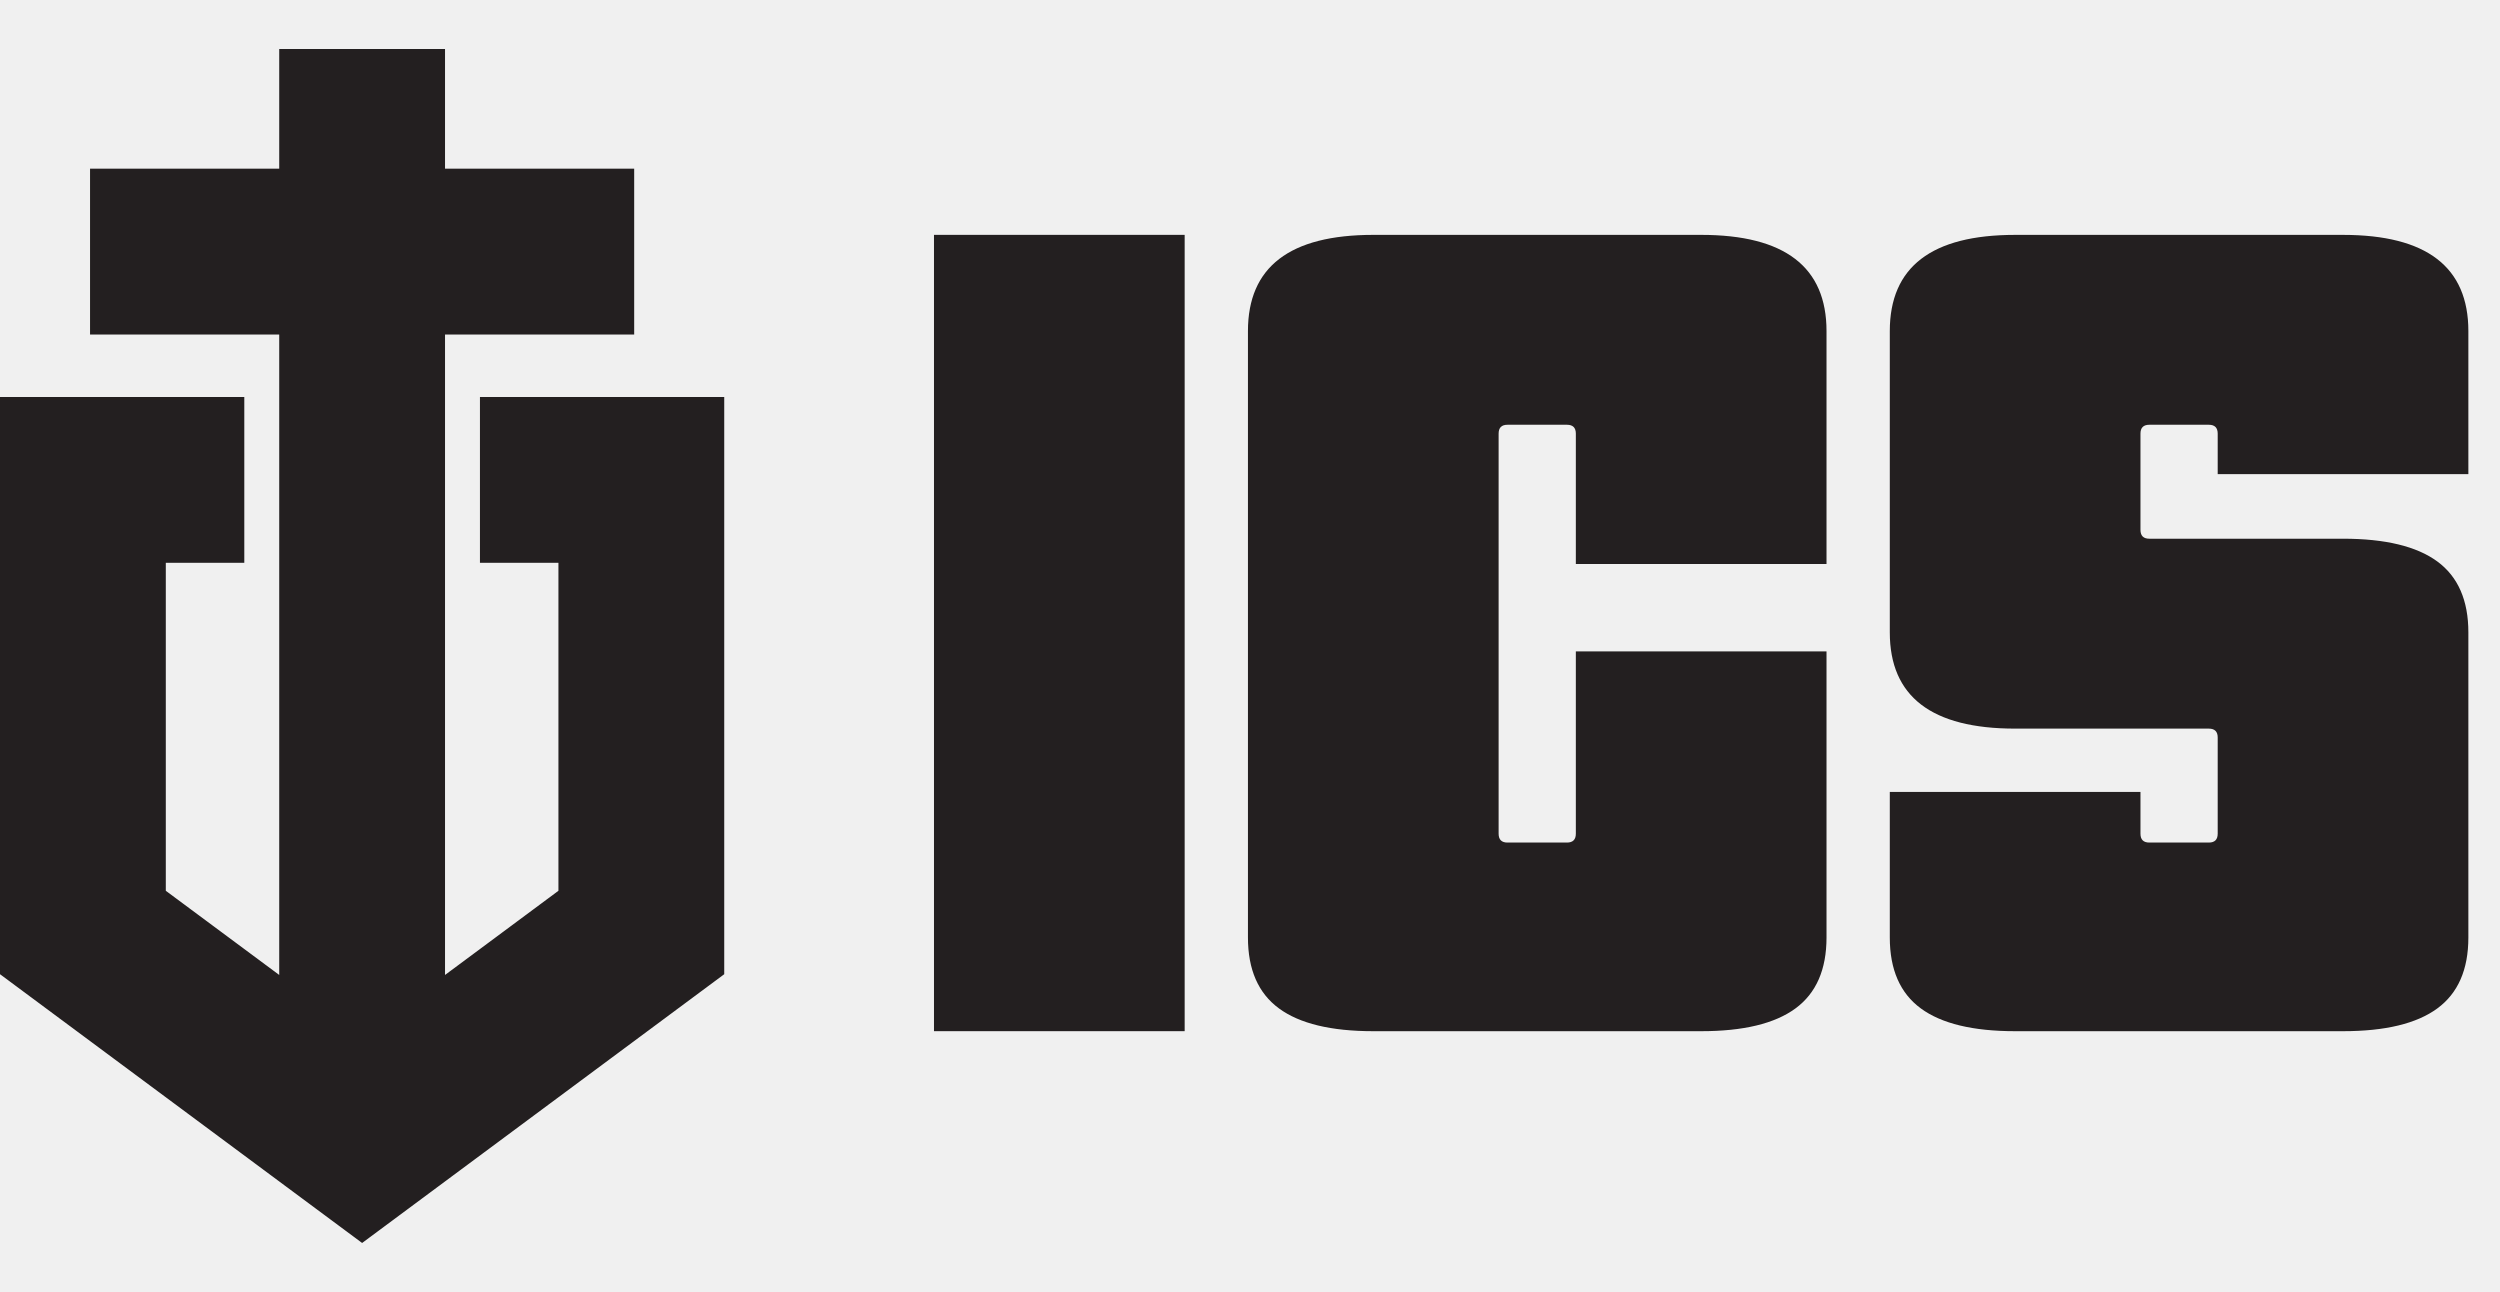
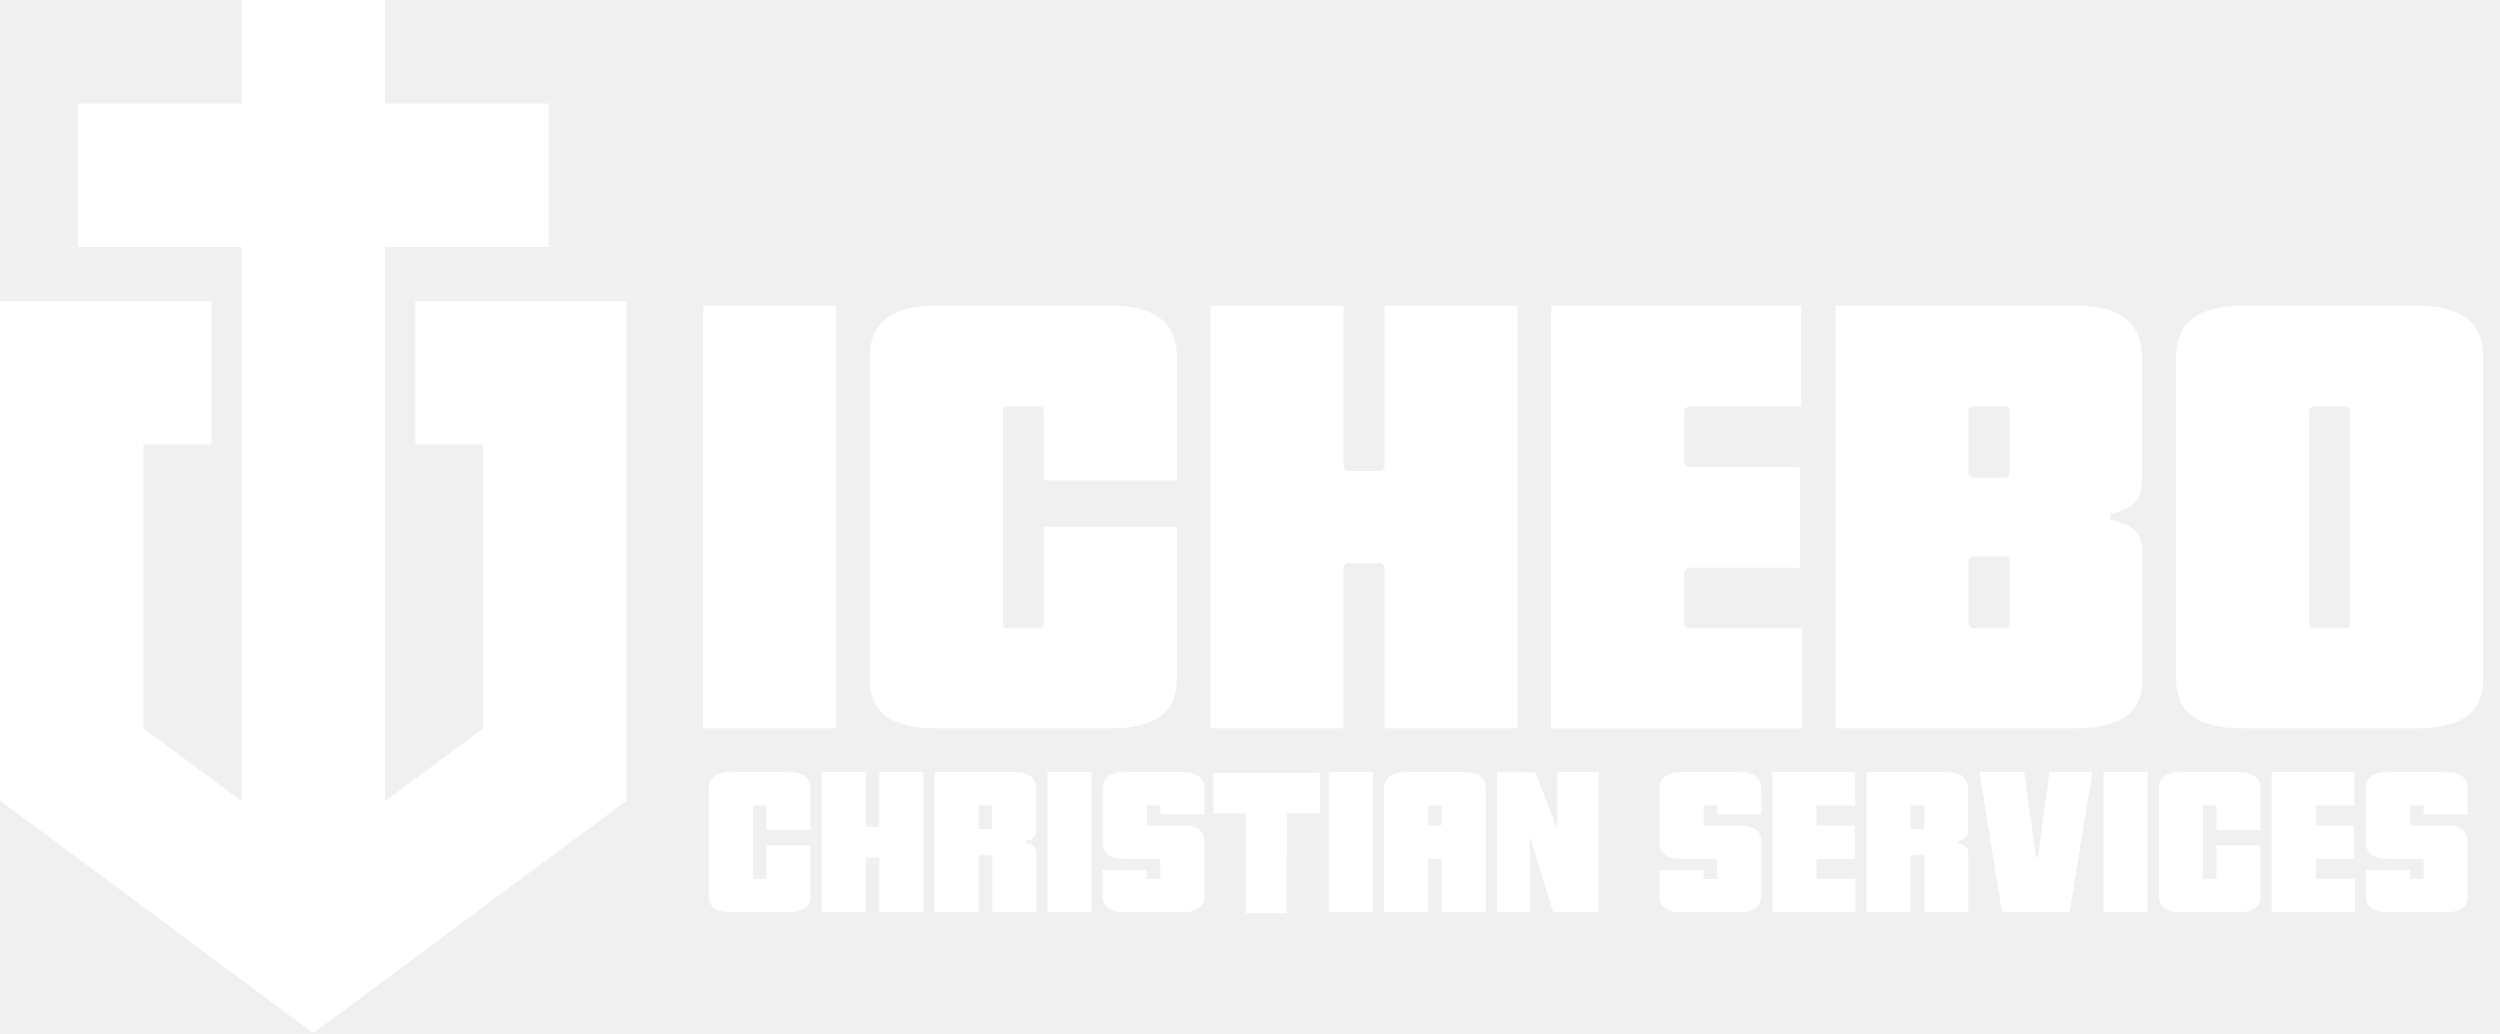
- <svg xmlns="http://www.w3.org/2000/svg" id="Layer_2" viewBox="0 0 2559.19 1322.58">
-   <defs>
-     <style>.cls-1{fill-rule:evenodd;}.cls-1,.cls-2{fill:#231f20;}</style>
-   </defs>
-   <g id="Layer_1-2">
-     <polygon class="cls-1" points="285.83 342.42 285.83 371.26 285.83 406.42 285.83 576.15 285.83 678.38 285.83 998.04 169.73 911.87 169.73 576.15 250.08 576.15 250.08 406.42 0 406.42 0 997.27 370.69 1272.4 741.38 997.27 741.38 406.42 491.31 406.42 491.31 576.15 571.65 576.15 571.65 911.87 455.56 998.04 455.56 678.38 455.56 576.15 455.56 406.42 455.56 371.26 455.56 342.42 649.2 342.42 649.2 172.69 455.56 172.69 455.56 50.17 285.83 50.17 285.83 172.69 92.18 172.69 92.18 342.42 285.83 342.42" />
-     <path class="cls-2" d="m956.1,240.42h256.61v815.17h-256.61V240.42Z" />
-     <path class="cls-2" d="m1277.49,338.91c0-65.66,42.77-98.48,128.3-98.48h335.67c85.53,0,128.3,32.83,128.3,98.48v238.47h-256.61v-133.48c0-6.05-3.03-9.08-9.08-9.08h-60.91c-6.05,0-9.06,3.03-9.06,9.08v409.53c0,6.06,3.02,9.08,9.06,9.08h60.91c6.05,0,9.08-3.02,9.08-9.08v-186.62h256.61v292.89c0,32.84-10.59,57.03-31.75,72.58-21.17,15.56-53.36,23.33-96.55,23.33h-335.67c-43.2,0-75.39-7.77-96.55-23.33-21.17-15.55-31.75-39.73-31.75-72.58V338.91Z" />
-     <path class="cls-2" d="m1934.54,810.66h256.61v42.77c0,6.06,3.02,9.08,9.06,9.08h60.91c6.05,0,9.08-3.02,9.08-9.08v-98.5c0-6.03-3.03-9.06-9.08-9.06h-198.28c-85.53,0-128.3-32.83-128.3-98.5v-308.45c0-65.66,42.77-98.48,128.3-98.48h335.67c85.53,0,128.3,32.83,128.3,98.48v146.45h-256.61v-41.47c0-6.05-3.03-9.08-9.08-9.08h-60.91c-6.05,0-9.06,3.03-9.06,9.08v98.48c0,6.06,3.02,9.08,9.06,9.08h198.3c43.19,0,75.38,7.78,96.55,23.33,21.16,15.56,31.75,39.75,31.75,72.58v312.33c0,32.84-10.59,57.03-31.75,72.58-21.17,15.56-53.36,23.33-96.55,23.33h-335.67c-43.2,0-75.39-7.77-96.55-23.33-21.17-15.55-31.75-39.73-31.75-72.58v-149.03Z" />
-   </g>
+ <svg xmlns="http://www.w3.org/2000/svg" id="Layer_1" viewBox="0 0 904.82 373.89">
+   <polygon points="87.44 89.4 87.44 98.22 87.44 108.98 87.44 160.9 87.44 192.17 87.44 289.96 51.92 263.6 51.92 160.9 76.5 160.9 76.5 108.98 0 108.98 0 289.72 113.4 373.89 226.79 289.72 226.79 108.98 150.29 108.98 150.29 160.9 174.87 160.9 174.87 263.6 139.36 289.96 139.36 192.17 139.36 160.9 139.36 108.98 139.36 98.22 139.36 89.4 198.6 89.4 198.6 37.48 139.36 37.48 139.36 0 87.44 0 87.44 37.48 28.2 37.48 28.2 89.4 87.44 89.4" style="fill:#fff; fill-rule:evenodd;" />
+   <path d="m254.49,110.63h48.16v152.98h-48.16V110.63Z" style="fill:#fff;" />
+   <path d="m314.8,129.11c0-12.32,8.03-18.48,24.08-18.48h62.99c16.05,0,24.08,6.16,24.08,18.48v44.75h-48.16v-25.05c0-1.13-.57-1.7-1.7-1.7h-11.43c-1.14,0-1.7.57-1.7,1.7v76.85c0,1.14.57,1.7,1.7,1.7h11.43c1.13,0,1.7-.57,1.7-1.7v-35.02h48.16v54.97c0,6.16-1.99,10.7-5.96,13.62-3.98,2.92-10.01,4.38-18.12,4.38h-62.99c-8.11,0-14.15-1.46-18.12-4.38-3.98-2.92-5.96-7.46-5.96-13.62v-116.5Z" style="fill:#fff;" />
+   <path d="m438.11,110.63h48.16v58.61l1.22,1.22h12.4l1.22-1.22v-58.61h48.16v152.98h-48.16v-58.61l-1.22-1.22h-12.4l-1.22,1.22v58.61h-48.16V110.63Z" style="fill:#fff;" />
+   <path d="m561.42,110.63h90.47v36.48h-41.1l-1.22,1.22v19.46l1.22,1.22h40.62v36.48h-40.62l-1.22,1.22v19.46l1.22,1.22h41.35v36.24h-90.72V110.63Z" style="fill:#fff;" />
+   <path d="m664.29,110.63h87.07c15.89,0,23.83,6.16,23.83,18.48v45.24c0,6.65-3.81,10.46-11.43,11.43v2.43c4.05.65,7.01,1.91,8.88,3.77,1.86,1.87,2.8,4.5,2.8,7.9v45.72c0,6.16-1.99,10.7-5.96,13.62-3.97,2.92-10.01,4.38-18.12,4.38h-87.07V110.63Zm49.37,62.26h11.92c1.13,0,1.7-.57,1.7-1.7v-22.38c0-1.13-.57-1.7-1.7-1.7h-11.92l-1.22,1.22v23.35l1.22,1.22Zm0,54.48h11.92c1.13,0,1.7-.57,1.7-1.7v-22.62c0-1.13-.57-1.7-1.7-1.7h-11.92l-1.22,1.22v23.59l1.22,1.22Z" style="fill:#fff;" />
+   <path d="m787.6,129.11c0-12.32,8.03-18.48,24.08-18.48h62.99c16.05,0,24.08,6.16,24.08,18.48v116.5c0,6.16-1.99,10.7-5.96,13.62-3.98,2.92-10.01,4.38-18.12,4.38h-62.99c-8.11,0-14.15-1.46-18.12-4.38-3.97-2.92-5.96-7.46-5.96-13.62v-116.5Zm49.86,98.26h11.43c1.13,0,1.7-.57,1.7-1.7v-76.85c0-1.13-.57-1.7-1.7-1.7h-11.43c-1.14,0-1.7.57-1.7,1.7v76.85c0,1.14.57,1.7,1.7,1.7Z" style="fill:#fff;" />
+   <path d="m256.5,285.56c0-4.08,2.66-6.13,7.98-6.13h20.88c5.32,0,7.98,2.04,7.98,6.13v14.83h-15.96v-8.3c0-.38-.19-.56-.56-.56h-3.79c-.38,0-.56.19-.56.56v25.47c0,.38.19.56.56.56h3.79c.38,0,.56-.19.56-.56v-11.61h15.96v18.22c0,2.04-.66,3.55-1.97,4.51-1.32.97-3.32,1.45-6.01,1.45h-20.88c-2.69,0-4.69-.48-6-1.45-1.32-.97-1.98-2.47-1.98-4.51v-38.61Z" style="fill:#fff;" />
+   <path d="m297.37,279.44h15.96v19.43l.4.4h4.11l.4-.4v-19.43h15.96v50.7h-15.96v-19.43l-.4-.4h-4.11l-.4.4v19.43h-15.96v-50.7Z" style="fill:#fff;" />
+   <path d="m338.24,279.44h28.86c5.27,0,7.9,2.04,7.9,6.13v14.99c0,2.2-1.26,3.47-3.79,3.79v.81c1.34.22,2.32.63,2.94,1.25.62.62.93,1.49.93,2.62v21.12h-15.96v-20.07c0-.38-.19-.56-.56-.56h-3.95l-.4.4v20.23h-15.96v-50.7Zm16.36,20.63h3.95c.38,0,.56-.19.56-.56v-7.42c0-.38-.19-.56-.56-.56h-3.95l-.4.4v7.74l.4.4Z" style="fill:#fff;" />
+   <path d="m379.11,279.44h15.96v50.7h-15.96v-50.7Z" style="fill:#fff;" />
+   <path d="m399.09,314.91h15.96v2.66c0,.38.19.56.56.56h3.79c.38,0,.56-.19.56-.56v-6.13c0-.38-.19-.56-.56-.56h-12.33c-5.32,0-7.98-2.04-7.98-6.13v-19.18c0-4.08,2.66-6.13,7.98-6.13h20.88c5.32,0,7.98,2.04,7.98,6.13v9.11h-15.96v-2.58c0-.38-.19-.56-.56-.56h-3.79c-.38,0-.56.19-.56.56v6.13c0,.38.19.56.56.56h12.33c2.69,0,4.69.48,6.01,1.45,1.32.97,1.97,2.47,1.97,4.51v19.43c0,2.04-.66,3.55-1.97,4.51-1.32.97-3.32,1.45-6.01,1.45h-20.88c-2.69,0-4.69-.48-6-1.45-1.32-.97-1.98-2.47-1.98-4.51v-9.27Z" style="fill:#fff;" />
+   <path d="m450.92,294.35h-11.77v-14.59h38.53v14.59h-11.93l-.08,36.19h-14.75v-36.19Z" style="fill:#fff;" />
+   <path d="m480.91,279.44h15.96v50.7h-15.96v-50.7Z" style="fill:#fff;" />
+   <path d="m500.9,285.56c0-4.08,2.66-6.13,7.98-6.13h20.88c5.32,0,7.98,2.04,7.98,6.13v44.58h-15.96v-18.86l-.4-.4h-4.11l-.4.4v18.86h-15.96v-44.58Zm16.36,13.22h4.11l.4-.4v-6.29c0-.38-.19-.56-.56-.56h-3.79c-.38,0-.56.19-.56.56v6.29l.4.4Z" style="fill:#fff;" />
+   <path d="m541.77,279.44l13.86.08,7.98,20.47v-20.55h14.99v50.7h-16.44l-8.46-27.49v27.49h-11.93v-50.7Z" style="fill:#fff;" />
+   <path d="m600.61,314.91h15.96v2.66c0,.38.19.56.56.56h3.79c.38,0,.56-.19.56-.56v-6.13c0-.38-.19-.56-.56-.56h-12.33c-5.32,0-7.98-2.04-7.98-6.13v-19.18c0-4.08,2.66-6.13,7.98-6.13h20.88c5.32,0,7.98,2.04,7.98,6.13v9.11h-15.96v-2.58c0-.38-.19-.56-.56-.56h-3.79c-.38,0-.56.19-.56.56v6.13c0,.38.19.56.56.56h12.33c2.69,0,4.69.48,6.01,1.45,1.32.97,1.97,2.47,1.97,4.51v19.43c0,2.04-.66,3.55-1.97,4.51-1.32.97-3.32,1.45-6.01,1.45h-20.88c-2.69,0-4.69-.48-6-1.45-1.32-.97-1.98-2.47-1.98-4.51v-9.27Z" style="fill:#fff;" />
+   <path d="m641.47,279.44h29.99v12.09h-13.62l-.4.4v6.45l.4.4h13.46v12.09h-13.46l-.4.4v6.45l.4.4h13.7v12.01h-30.07v-50.7Z" style="fill:#fff;" />
+   <path d="m675.57,279.44h28.86c5.27,0,7.9,2.04,7.9,6.13v14.99c0,2.2-1.26,3.47-3.79,3.79v.81c1.34.22,2.32.63,2.94,1.25.62.62.93,1.49.93,2.62v21.12h-15.96v-20.07c0-.38-.19-.56-.56-.56h-3.95l-.4.4v20.23h-15.96v-50.7Zm16.36,20.63h3.95c.38,0,.56-.19.56-.56v-7.42c0-.38-.19-.56-.56-.56h-3.95l-.4.4v7.74l.4.4Z" style="fill:#fff;" />
+   <path d="m732.64,279.44l4.19,30.79h.81l4.11-30.79h15.56l-8.3,50.7h-24.42l-8.14-50.7h16.2Z" style="fill:#fff;" />
+   <path d="m761.34,279.44h15.96v50.7h-15.96v-50.7Z" style="fill:#fff;" />
+   <path d="m781.32,285.56c0-4.08,2.66-6.13,7.98-6.13h20.88c5.32,0,7.98,2.04,7.98,6.13v14.83h-15.96v-8.3c0-.38-.19-.56-.56-.56h-3.79c-.38,0-.56.19-.56.56v25.47c0,.38.19.56.56.56h3.79c.38,0,.56-.19.56-.56v-11.61h15.96v18.22c0,2.04-.66,3.55-1.97,4.51-1.32.97-3.32,1.45-6.01,1.45h-20.88c-2.69,0-4.69-.48-6-1.45-1.32-.97-1.98-2.47-1.98-4.51v-38.61Z" style="fill:#fff;" />
+   <path d="m822.19,279.44h29.99v12.09h-13.62l-.4.4v6.45l.4.4h13.46v12.09h-13.46l-.4.4v6.45l.4.4h13.7v12.01h-30.07v-50.7Z" style="fill:#fff;" />
+   <path d="m856.29,314.91h15.96v2.66c0,.38.19.56.56.56h3.79c.38,0,.56-.19.56-.56v-6.13c0-.38-.19-.56-.56-.56h-12.33c-5.32,0-7.98-2.04-7.98-6.13v-19.18c0-4.08,2.66-6.13,7.98-6.13h20.88c5.32,0,7.98,2.04,7.98,6.13v9.11h-15.96v-2.58c0-.38-.19-.56-.56-.56h-3.79c-.38,0-.56.19-.56.56v6.13c0,.38.19.56.56.56h12.33c2.69,0,4.69.48,6.01,1.45,1.32.97,1.97,2.47,1.97,4.51v19.43c0,2.04-.66,3.55-1.97,4.51-1.32.97-3.32,1.45-6.01,1.45h-20.88c-2.69,0-4.69-.48-6-1.45-1.32-.97-1.98-2.47-1.98-4.51v-9.27Z" style="fill:#fff;" />
</svg>
